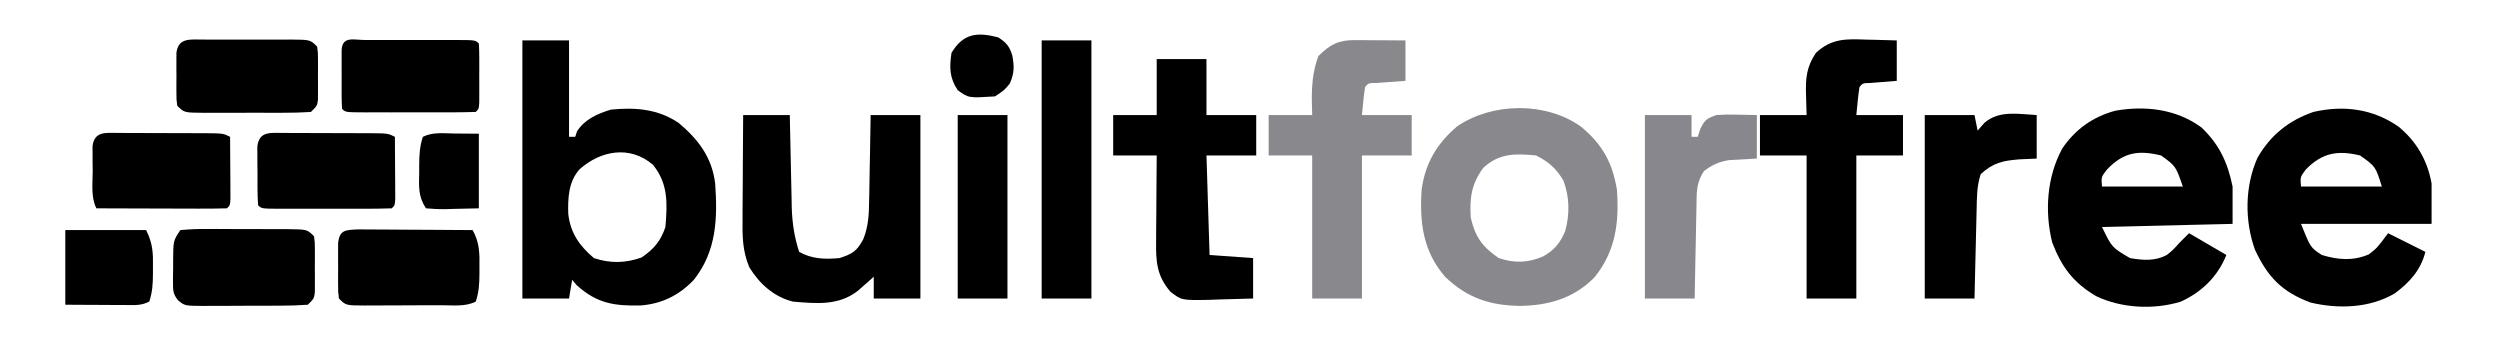
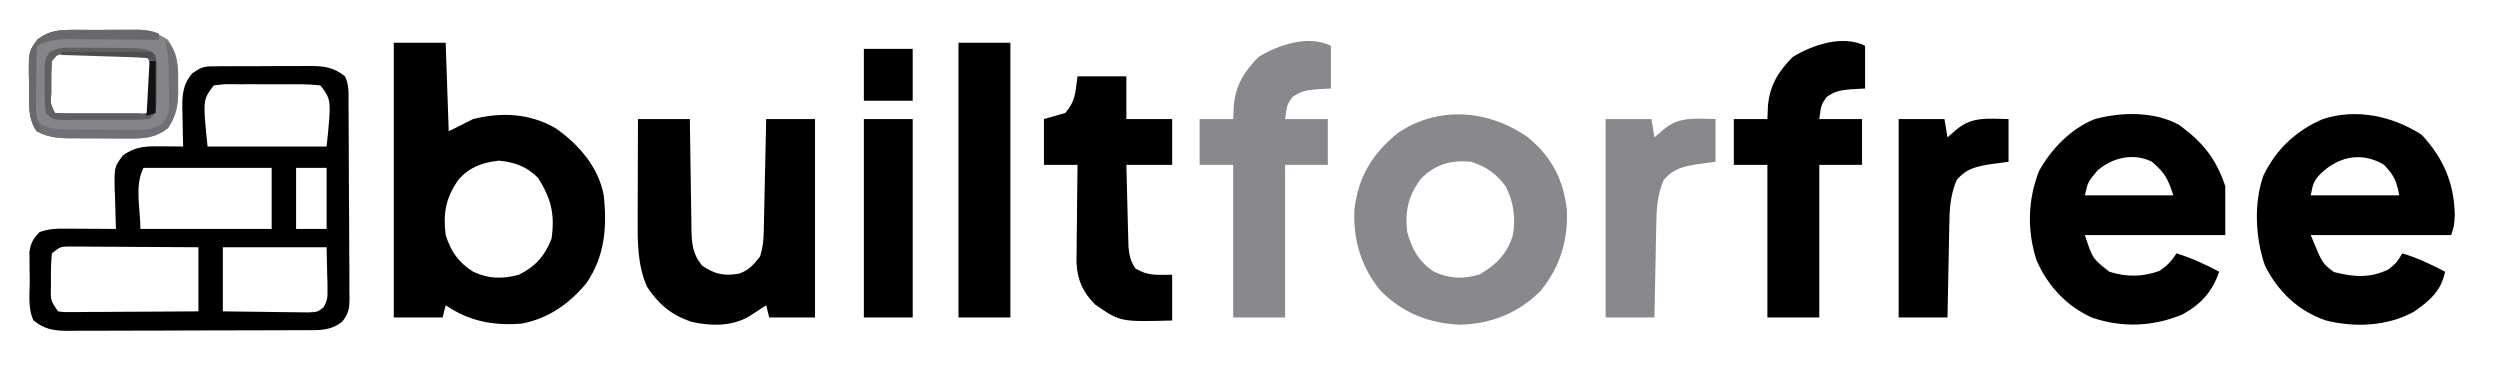
- <svg xmlns="http://www.w3.org/2000/svg" version="1.1" width="804" height="116">
-   <path d="M0 0 C4.95 0 9.9 0 15 0 C15 10.23 15 20.46 15 31 C15.66 31 16.32 31 17 31 C17.186 30.422 17.371 29.845 17.562 29.25 C20.063 25.336 24.172 23.548 28.5 22.25 C36.299 21.47 43.641 22.039 50.277 26.547 C56.62 31.886 60.96 37.593 62 46 C62.787 57.246 62.458 67.698 55.188 76.938 C50.44 81.95 44.926 84.683 38.047 85.238 C29.457 85.432 23.937 84.544 17.5 78.75 C17.005 78.172 16.51 77.595 16 77 C15.67 78.98 15.34 80.96 15 83 C10.05 83 5.1 83 0 83 C0 55.61 0 28.22 0 0 Z M18.348 41.477 C14.819 45.465 14.613 50.676 14.75 55.762 C15.441 61.948 18.358 66.054 23 70 C28.206 71.735 33.149 71.663 38.312 69.812 C42.245 67.16 44.499 64.503 46 60 C46.631 52.344 46.941 46.142 42 40 C34.616 33.671 25.187 35.365 18.348 41.477 Z " fill="#000000" transform="translate(168,13)" />
-   <path d="M0 0 C5.768 5.528 8.412 11.246 10 19 C10 22.96 10 26.92 10 31 C-10.79 31.495 -10.79 31.495 -32 32 C-28.821 38.584 -28.821 38.584 -23 42 C-18.871 42.718 -14.897 43.038 -11.129 40.977 C-9.318 39.539 -9.318 39.539 -7 37 C-6.01 36.01 -5.02 35.02 -4 34 C-0.04 36.31 3.92 38.62 8 41 C5.257 47.857 0.175 52.869 -6.625 56 C-15.327 58.663 -25.658 58.165 -33.855 54.25 C-41.163 49.991 -44.961 44.923 -48 37 C-50.505 27.029 -49.72 15.791 -44.746 6.711 C-40.501 0.533 -35.036 -3.364 -27.812 -5.375 C-18.076 -7.104 -8.071 -5.943 0 0 Z M-30.375 13.5 C-32.272 15.922 -32.272 15.922 -32 19 C-23.42 19 -14.84 19 -6 19 C-8.274 12.41 -8.274 12.41 -13 9 C-20.226 7.235 -25.064 7.91 -30.375 13.5 Z " fill="#000000" transform="translate(708,41)" />
-   <path d="M0 0 C5.84 4.766 9.351 10.901 10.688 18.312 C10.688 22.602 10.688 26.892 10.688 31.312 C-3.172 31.312 -17.032 31.312 -31.312 31.312 C-28.259 38.922 -28.259 38.922 -24.625 41.312 C-19.369 42.899 -14.622 43.288 -9.5 41.125 C-6.787 39.001 -6.787 39.001 -3.312 34.312 C0.647 36.292 4.607 38.273 8.688 40.312 C7.239 46.107 3.63 50.165 -1.191 53.684 C-9.232 58.425 -19.336 58.746 -28.309 56.594 C-37.472 53.135 -41.997 48.434 -46.113 39.629 C-49.486 30.303 -49.379 19.185 -45.309 10.062 C-41.119 2.762 -35.263 -1.941 -27.312 -4.688 C-17.609 -6.911 -8.257 -5.717 0 0 Z M-29.75 13.812 C-31.577 16.245 -31.577 16.245 -31.312 19.312 C-22.733 19.312 -14.152 19.312 -5.312 19.312 C-7.319 12.859 -7.319 12.859 -12.312 9.312 C-19.386 7.601 -24.431 8.357 -29.75 13.812 Z " fill="#000000" transform="translate(771.3125,40.6875)" />
-   <path d="M0 0 C6.893 5.628 10.23 11.599 11.656 20.34 C12.433 30.9 11.235 40.2 4.391 48.586 C-2.25 55.301 -10.333 57.616 -19.656 57.715 C-29.33 57.553 -36.536 55.107 -43.586 48.371 C-50.701 40.149 -51.827 30.955 -51.156 20.383 C-50.015 11.879 -46.25 5.503 -39.719 -0.035 C-28.384 -7.757 -11.234 -7.958 0 0 Z M-31.344 13.34 C-35.115 18.541 -35.768 22.971 -35.344 29.34 C-33.954 35.534 -31.545 38.764 -26.344 42.34 C-21.323 44.014 -17.021 43.9 -12.156 41.84 C-8.434 39.773 -6.603 37.527 -4.965 33.617 C-3.487 28.198 -3.563 22.747 -5.531 17.465 C-7.805 13.544 -10.313 11.355 -14.344 9.34 C-21.021 8.674 -26.186 8.569 -31.344 13.34 Z " fill="#89888D" transform="translate(508.3438,40.66016)" />
-   <path d="M0 0 C4.95 0 9.9 0 15 0 C15.02 1.049 15.04 2.097 15.06 3.178 C15.137 7.099 15.225 11.02 15.317 14.941 C15.355 16.633 15.39 18.324 15.422 20.016 C15.468 22.459 15.526 24.901 15.586 27.344 C15.597 28.09 15.609 28.836 15.621 29.605 C15.761 34.67 16.445 39.161 18 44 C22.169 46.327 26.297 46.42 31 46 C35.127 44.651 36.587 43.777 38.64 39.914 C40.297 35.76 40.474 31.873 40.512 27.441 C40.53 26.652 40.548 25.863 40.566 25.05 C40.62 22.554 40.654 20.059 40.688 17.562 C40.721 15.86 40.755 14.158 40.791 12.455 C40.878 8.303 40.938 4.152 41 0 C46.28 0 51.56 0 57 0 C57 19.47 57 38.94 57 59 C52.05 59 47.1 59 42 59 C42 56.69 42 54.38 42 52 C41.541 52.41 41.082 52.82 40.609 53.242 C39.996 53.781 39.382 54.32 38.75 54.875 C38.147 55.409 37.543 55.942 36.922 56.492 C30.694 61.378 23.552 60.629 16 60 C9.857 58.429 5.314 54.341 2 49 C-0.291 43.622 -0.26 38.743 -0.195 33.008 C-0.192 32.062 -0.19 31.116 -0.187 30.141 C-0.176 27.136 -0.15 24.13 -0.125 21.125 C-0.115 19.081 -0.106 17.036 -0.098 14.992 C-0.076 9.995 -0.041 4.997 0 0 Z " fill="#000000" transform="translate(239,37)" />
-   <path d="M0 0 C0.941 0.003 1.882 0.006 2.852 0.01 C3.836 0.018 4.821 0.027 5.836 0.035 C6.829 0.04 7.821 0.044 8.844 0.049 C11.3 0.061 13.755 0.079 16.211 0.098 C16.211 4.388 16.211 8.678 16.211 13.098 C13.118 13.326 10.026 13.553 6.934 13.781 C4.3 13.802 4.3 13.802 3.211 15.098 C2.979 16.612 2.799 18.135 2.648 19.66 C2.504 21.125 2.36 22.589 2.211 24.098 C7.491 24.098 12.771 24.098 18.211 24.098 C18.211 28.388 18.211 32.678 18.211 37.098 C12.931 37.098 7.651 37.098 2.211 37.098 C2.211 52.278 2.211 67.458 2.211 83.098 C-3.069 83.098 -8.349 83.098 -13.789 83.098 C-13.789 67.918 -13.789 52.738 -13.789 37.098 C-18.409 37.098 -23.029 37.098 -27.789 37.098 C-27.789 32.808 -27.789 28.518 -27.789 24.098 C-23.169 24.098 -18.549 24.098 -13.789 24.098 C-13.83 22.448 -13.872 20.798 -13.914 19.098 C-13.894 14.005 -13.554 9.889 -11.789 5.098 C-7.915 1.321 -5.318 -0.032 0 0 Z " fill="#89888D" transform="translate(435.7891,12.90234)" />
-   <path d="M0 0 C1.39 0.027 1.39 0.027 2.809 0.055 C5.081 0.102 7.353 0.173 9.625 0.25 C9.625 4.54 9.625 8.83 9.625 13.25 C5.377 13.592 5.377 13.592 1.129 13.934 C-1.311 13.982 -1.311 13.982 -2.375 15.25 C-2.607 16.765 -2.787 18.288 -2.938 19.812 C-3.082 21.277 -3.226 22.741 -3.375 24.25 C1.575 24.25 6.525 24.25 11.625 24.25 C11.625 28.54 11.625 32.83 11.625 37.25 C6.675 37.25 1.725 37.25 -3.375 37.25 C-3.375 52.43 -3.375 67.61 -3.375 83.25 C-8.655 83.25 -13.935 83.25 -19.375 83.25 C-19.375 68.07 -19.375 52.89 -19.375 37.25 C-24.325 37.25 -29.275 37.25 -34.375 37.25 C-34.375 32.96 -34.375 28.67 -34.375 24.25 C-29.425 24.25 -24.475 24.25 -19.375 24.25 C-19.437 22.064 -19.499 19.878 -19.562 17.625 C-19.714 12.277 -19.383 8.753 -16.375 4.25 C-11.273 -0.491 -6.577 -0.244 0 0 Z " fill="#000000" transform="translate(600.375,12.75)" />
-   <path d="M0 0 C5.28 0 10.56 0 16 0 C16 5.94 16 11.88 16 18 C21.28 18 26.56 18 32 18 C32 22.29 32 26.58 32 31 C26.72 31 21.44 31 16 31 C16.33 41.56 16.66 52.12 17 63 C23.93 63.495 23.93 63.495 31 64 C31 68.29 31 72.58 31 77 C27.29 77.135 23.586 77.234 19.875 77.312 C18.828 77.354 17.782 77.396 16.703 77.439 C7.969 77.578 7.969 77.578 4.383 74.793 C0.02 69.679 -0.284 65.184 -0.195 58.637 C-0.192 57.845 -0.19 57.053 -0.187 56.237 C-0.176 53.72 -0.15 51.204 -0.125 48.688 C-0.115 46.976 -0.106 45.264 -0.098 43.553 C-0.076 39.368 -0.041 35.184 0 31 C-4.62 31 -9.24 31 -14 31 C-14 26.71 -14 22.42 -14 18 C-9.38 18 -4.76 18 0 18 C0 12.06 0 6.12 0 0 Z " fill="#000000" transform="translate(372,19)" />
-   <path d="M0 0 C5.28 0 10.56 0 16 0 C16 27.39 16 54.78 16 83 C10.72 83 5.44 83 0 83 C0 55.61 0 28.22 0 0 Z " fill="#000000" transform="translate(335,13)" />
-   <path d="M0 0 C5.28 0 10.56 0 16 0 C16.33 1.65 16.66 3.3 17 5 C18.083 3.763 18.083 3.763 19.188 2.5 C23.98 -1.62 30.062 -0.303 36 0 C36 4.62 36 9.24 36 14 C34.144 14.082 32.288 14.165 30.375 14.25 C25.005 14.694 21.969 15.353 18 19 C16.734 22.799 16.767 26.424 16.684 30.387 C16.663 31.204 16.642 32.021 16.621 32.863 C16.555 35.471 16.496 38.079 16.438 40.688 C16.394 42.456 16.351 44.225 16.307 45.994 C16.199 50.329 16.1 54.665 16 59 C10.72 59 5.44 59 0 59 C0 39.53 0 20.06 0 0 Z " fill="#000000" transform="translate(619,37)" />
-   <path d="M0 0 C4.95 0 9.9 0 15 0 C15 2.31 15 4.62 15 7 C15.66 7 16.32 7 17 7 C17.247 6.216 17.495 5.433 17.75 4.625 C19.233 1.511 19.82 1.145 23 0 C26.234 -0.195 26.234 -0.195 29.75 -0.125 C32.844 -0.063 32.844 -0.063 36 0 C36 4.62 36 9.24 36 14 C31.557 14.244 31.557 14.244 27.113 14.488 C23.709 15.048 21.763 15.963 19 18 C16.429 21.856 16.649 25.127 16.586 29.605 C16.567 30.445 16.547 31.284 16.527 32.149 C16.467 34.828 16.421 37.508 16.375 40.188 C16.337 42.005 16.298 43.822 16.258 45.639 C16.162 50.092 16.078 54.546 16 59 C10.72 59 5.44 59 0 59 C0 39.53 0 20.06 0 0 Z " fill="#88878D" transform="translate(529,37)" />
-   <path d="M0 0 C3.099 -0.291 5.994 -0.396 9.094 -0.363 C9.996 -0.364 10.899 -0.364 11.828 -0.365 C13.738 -0.362 15.648 -0.353 17.558 -0.336 C20.488 -0.313 23.417 -0.316 26.348 -0.322 C28.201 -0.317 30.053 -0.31 31.906 -0.301 C32.786 -0.302 33.667 -0.303 34.574 -0.304 C40.769 -0.231 40.769 -0.231 43 2 C43.259 4.031 43.259 4.031 43.266 6.5 C43.269 7.83 43.269 7.83 43.273 9.188 C43.266 10.116 43.258 11.044 43.25 12 C43.262 13.392 43.262 13.392 43.273 14.812 C43.271 15.699 43.268 16.586 43.266 17.5 C43.263 18.315 43.261 19.129 43.259 19.969 C43 22 43 22 41 24 C38.022 24.212 35.14 24.304 32.16 24.301 C30.843 24.307 30.843 24.307 29.5 24.314 C27.641 24.32 25.783 24.32 23.924 24.316 C21.077 24.313 18.231 24.336 15.385 24.361 C13.581 24.364 11.777 24.364 9.973 24.363 C8.693 24.377 8.693 24.377 7.387 24.391 C1.424 24.344 1.424 24.344 -0.726 22.598 C-2.344 20.569 -2.374 19.449 -2.363 16.875 C-2.363 16.086 -2.362 15.297 -2.361 14.484 C-2.345 13.665 -2.329 12.845 -2.312 12 C-2.316 11.18 -2.319 10.36 -2.322 9.516 C-2.267 3.401 -2.267 3.401 0 0 Z " fill="#000000" transform="translate(58,74)" />
-   <path d="M0 0 C1.724 0 3.449 0.012 5.173 0.032 C6.534 0.036 6.534 0.036 7.922 0.04 C10.827 0.052 13.73 0.077 16.634 0.102 C18.6 0.112 20.567 0.121 22.533 0.129 C27.358 0.151 32.184 0.186 37.009 0.227 C39.254 4.243 39.274 7.779 39.197 12.29 C39.196 13.009 39.195 13.729 39.195 14.471 C39.168 17.645 39.019 20.198 38.009 23.227 C34.643 24.91 30.837 24.39 27.134 24.395 C26.254 24.398 25.374 24.402 24.467 24.405 C22.604 24.41 20.741 24.413 18.878 24.412 C16.021 24.415 13.164 24.433 10.306 24.452 C8.499 24.455 6.692 24.457 4.884 24.458 C4.026 24.465 3.168 24.472 2.283 24.479 C-3.762 24.456 -3.762 24.456 -5.991 22.227 C-6.25 20.196 -6.25 20.196 -6.256 17.727 C-6.259 16.84 -6.262 15.953 -6.264 15.04 C-6.253 13.647 -6.253 13.647 -6.241 12.227 C-6.248 11.299 -6.256 10.371 -6.264 9.415 C-6.262 8.528 -6.259 7.641 -6.256 6.727 C-6.254 5.912 -6.252 5.098 -6.25 4.258 C-5.723 0.128 -3.893 0.222 0 0 Z " fill="#000000" transform="translate(114.9907,73.77295)" />
-   <path d="M0 0 C0.858 0.007 1.717 0.014 2.601 0.022 C3.481 0.022 4.362 0.023 5.269 0.023 C7.131 0.026 8.994 0.034 10.857 0.046 C13.714 0.065 16.572 0.067 19.429 0.067 C21.236 0.072 23.044 0.077 24.851 0.084 C25.709 0.085 26.568 0.086 27.452 0.088 C33.494 0.136 33.494 0.136 35.726 1.252 C35.755 4.898 35.773 8.544 35.789 12.19 C35.797 13.231 35.805 14.272 35.814 15.344 C35.817 16.333 35.82 17.323 35.824 18.342 C35.829 19.259 35.834 20.175 35.84 21.119 C35.726 23.252 35.726 23.252 34.726 24.252 C31.635 24.353 28.567 24.392 25.476 24.385 C24.548 24.386 23.619 24.387 22.663 24.388 C20.695 24.389 18.728 24.387 16.761 24.383 C13.739 24.377 10.717 24.383 7.695 24.389 C5.789 24.388 3.882 24.387 1.976 24.385 C0.61 24.388 0.61 24.388 -0.783 24.391 C-7.159 24.367 -7.159 24.367 -8.274 23.252 C-8.525 19.78 -8.459 16.295 -8.461 12.815 C-8.474 11.834 -8.486 10.854 -8.499 9.844 C-8.501 8.439 -8.501 8.439 -8.504 7.006 C-8.509 6.143 -8.513 5.28 -8.517 4.391 C-7.94 -0.69 -4.223 0.016 0 0 Z " fill="#000000" transform="translate(91.27393,42.74776)" />
-   <path d="M0 0 C0.858 0.007 1.717 0.014 2.601 0.022 C3.481 0.022 4.362 0.023 5.269 0.023 C7.131 0.026 8.994 0.034 10.857 0.046 C13.714 0.065 16.572 0.067 19.429 0.067 C21.236 0.072 23.044 0.077 24.851 0.084 C25.709 0.085 26.568 0.086 27.452 0.088 C33.494 0.136 33.494 0.136 35.726 1.252 C35.755 4.898 35.773 8.544 35.789 12.19 C35.797 13.231 35.805 14.272 35.814 15.344 C35.817 16.333 35.82 17.323 35.824 18.342 C35.829 19.259 35.834 20.175 35.84 21.119 C35.726 23.252 35.726 23.252 34.726 24.252 C31.624 24.341 28.543 24.367 25.441 24.35 C24.51 24.348 23.579 24.347 22.62 24.346 C19.635 24.34 16.649 24.327 13.664 24.315 C11.645 24.31 9.626 24.305 7.607 24.301 C2.647 24.29 -2.314 24.273 -7.274 24.252 C-9.101 20.599 -8.459 16.274 -8.461 12.252 C-8.474 11.324 -8.486 10.396 -8.499 9.44 C-8.5 8.553 -8.502 7.666 -8.504 6.752 C-8.509 5.938 -8.513 5.123 -8.517 4.283 C-7.919 -0.715 -4.124 0.016 0 0 Z " fill="#000000" transform="translate(38.27393,42.74776)" />
-   <path d="M0 0 C0.88 0.004 1.76 0.008 2.667 0.012 C4.021 0.009 4.021 0.009 5.402 0.006 C7.312 0.005 9.222 0.009 11.132 0.017 C14.062 0.028 16.991 0.017 19.921 0.004 C21.774 0.006 23.627 0.008 25.48 0.012 C26.8 0.006 26.8 0.006 28.147 0 C34.344 0.048 34.344 0.048 36.574 2.278 C36.832 4.217 36.832 4.217 36.839 6.559 C36.843 7.822 36.843 7.822 36.847 9.11 C36.839 9.99 36.832 10.871 36.824 11.778 C36.835 13.099 36.835 13.099 36.847 14.446 C36.844 15.288 36.842 16.129 36.839 16.997 C36.837 17.769 36.835 18.542 36.832 19.338 C36.574 21.278 36.574 21.278 34.574 23.278 C31.512 23.478 28.542 23.558 25.48 23.544 C24.126 23.546 24.126 23.546 22.745 23.549 C20.835 23.551 18.925 23.547 17.016 23.539 C14.085 23.528 11.156 23.539 8.226 23.551 C6.373 23.55 4.52 23.547 2.667 23.544 C1.347 23.55 1.347 23.55 0 23.556 C-6.196 23.508 -6.196 23.508 -8.426 21.278 C-8.685 19.338 -8.685 19.338 -8.692 16.997 C-8.695 16.155 -8.697 15.313 -8.7 14.446 C-8.688 13.125 -8.688 13.125 -8.676 11.778 C-8.684 10.897 -8.692 10.017 -8.7 9.11 C-8.697 8.268 -8.695 7.426 -8.692 6.559 C-8.69 5.786 -8.688 5.014 -8.685 4.217 C-8.022 -0.753 -4.085 0.032 0 0 Z " fill="#000000" transform="translate(65.42639,12.72211)" />
-   <path d="M0 0 C1.366 0.003 1.366 0.003 2.759 0.006 C3.687 0.005 4.616 0.004 5.572 0.003 C7.539 0.003 9.507 0.004 11.474 0.009 C14.496 0.014 17.518 0.009 20.54 0.002 C22.446 0.003 24.353 0.004 26.259 0.006 C27.169 0.004 28.08 0.002 29.018 0 C35.394 0.024 35.394 0.024 36.509 1.139 C36.608 2.689 36.64 4.242 36.642 5.795 C36.644 7.205 36.644 7.205 36.646 8.643 C36.642 9.632 36.638 10.62 36.634 11.639 C36.64 13.122 36.64 13.122 36.646 14.635 C36.644 15.575 36.643 16.514 36.642 17.483 C36.64 18.351 36.639 19.219 36.638 20.114 C36.509 22.139 36.509 22.139 35.509 23.139 C32.418 23.24 29.35 23.279 26.259 23.272 C25.33 23.273 24.402 23.274 23.445 23.275 C21.478 23.275 19.511 23.273 17.544 23.269 C14.522 23.264 11.5 23.269 8.478 23.276 C6.571 23.275 4.665 23.274 2.759 23.272 C1.393 23.275 1.393 23.275 0 23.278 C-6.376 23.254 -6.376 23.254 -7.491 22.139 C-7.59 20.589 -7.622 19.035 -7.624 17.483 C-7.625 16.543 -7.627 15.603 -7.628 14.635 C-7.624 13.646 -7.62 12.658 -7.616 11.639 C-7.62 10.65 -7.624 9.662 -7.628 8.643 C-7.627 7.703 -7.625 6.763 -7.624 5.795 C-7.623 4.927 -7.622 4.059 -7.621 3.164 C-7.332 -1.358 -3.711 0.014 0 0 Z " fill="#000000" transform="translate(117.4912,12.86105)" />
-   <path d="M0 0 C5.28 0 10.56 0 16 0 C16 19.47 16 38.94 16 59 C10.72 59 5.44 59 0 59 C0 39.53 0 20.06 0 0 Z " fill="#000000" transform="translate(308,37)" />
-   <path d="M0 0 C8.58 0 17.16 0 26 0 C28.158 4.315 28.267 7.395 28.188 12.062 C28.187 12.782 28.186 13.502 28.186 14.244 C28.159 17.417 28.01 19.97 27 23 C24.338 24.331 22.313 24.113 19.336 24.098 C18.214 24.094 17.093 24.091 15.938 24.088 C14.762 24.08 13.586 24.071 12.375 24.062 C11.192 24.058 10.008 24.053 8.789 24.049 C5.859 24.037 2.93 24.019 0 24 C0 16.08 0 8.16 0 0 Z " fill="#000000" transform="translate(21,74)" />
-   <path d="M0 0 C3.898 0.031 3.898 0.031 7.875 0.062 C7.875 7.982 7.875 15.902 7.875 24.062 C5.111 24.124 2.348 24.186 -0.5 24.25 C-1.804 24.291 -1.804 24.291 -3.134 24.333 C-5.133 24.355 -7.132 24.212 -9.125 24.062 C-11.696 20.207 -11.383 17.023 -11.312 12.562 C-11.312 11.79 -11.311 11.018 -11.311 10.223 C-11.285 6.926 -11.174 4.209 -10.125 1.062 C-6.94 -0.53 -3.493 -0.039 0 0 Z " fill="#000000" transform="translate(146.125,42.9375)" />
-   <path d="M0 0 C2.622 1.681 3.664 2.885 4.562 5.867 C5.212 9.452 5.224 11.485 3.75 14.875 C2 17 2 17 -1 19 C-9.523 19.541 -9.523 19.541 -13 17 C-15.682 12.977 -15.688 9.728 -15 5 C-11.212 -1.27 -6.829 -1.735 0 0 Z " fill="#000000" transform="translate(321,12)" />
+ <svg xmlns="http://www.w3.org/2000/svg" version="1.1" width="819" height="123">
+   <path d="M0 0 C5.61 0 11.22 0 17 0 C17.495 14.355 17.495 14.355 18 29 C20.64 27.68 23.28 26.36 26 25 C35.336 22.666 44.595 23.127 53 28 C60.442 33.139 67.021 40.691 68.75 49.785 C69.932 60.26 69.184 69.89 63.082 78.801 C57.445 85.535 50.733 90.304 42 92 C32.673 92.764 24.818 91.296 17 86 C16.67 87.32 16.34 88.64 16 90 C10.72 90 5.44 90 0 90 C0 60.3 0 30.6 0 0 Z M21.188 44.875 C17.028 50.817 16.114 55.813 17 63 C18.675 68.297 21.217 72.039 26 75 C31.064 77.417 35.654 77.441 41 76 C46.34 73.335 49.561 69.794 51.688 64.188 C52.821 56.253 51.586 51.063 47.25 44.25 C43.51 40.51 39.709 39.183 34.5 38.625 C29.041 39.21 24.846 40.712 21.188 44.875 Z " fill="#000000" transform="translate(129,14)" />
+   <path d="M0 0 C0.825 -0.01 1.649 -0.019 2.499 -0.029 C3.386 -0.028 4.274 -0.027 5.188 -0.026 C6.562 -0.033 6.562 -0.033 7.964 -0.039 C9.903 -0.045 11.841 -0.045 13.779 -0.041 C16.74 -0.038 19.7 -0.061 22.661 -0.087 C24.545 -0.089 26.429 -0.09 28.313 -0.089 C29.638 -0.102 29.638 -0.102 30.99 -0.117 C35.762 -0.081 39.028 0.13 42.883 3.275 C44.353 6.215 44.048 9.191 44.06 12.415 C44.067 13.15 44.073 13.885 44.08 14.642 C44.1 17.08 44.112 19.517 44.122 21.954 C44.126 22.786 44.13 23.618 44.134 24.474 C44.155 28.875 44.169 33.276 44.178 37.677 C44.19 42.225 44.224 46.774 44.264 51.322 C44.29 54.817 44.298 58.312 44.302 61.807 C44.307 63.484 44.318 65.161 44.337 66.838 C44.361 69.184 44.36 71.529 44.353 73.876 C44.366 74.569 44.379 75.262 44.392 75.976 C44.356 79.345 44.101 81.001 41.979 83.675 C37.891 86.796 34.256 86.429 29.29 86.436 C28.401 86.441 27.511 86.446 26.595 86.451 C23.643 86.465 20.691 86.472 17.739 86.478 C15.691 86.484 13.643 86.489 11.595 86.495 C7.297 86.506 2.999 86.511 -1.3 86.515 C-6.808 86.52 -12.316 86.544 -17.824 86.573 C-22.056 86.591 -26.287 86.597 -30.519 86.598 C-32.55 86.601 -34.581 86.609 -36.611 86.622 C-39.453 86.639 -42.294 86.638 -45.135 86.631 C-46.394 86.645 -46.394 86.645 -47.678 86.659 C-52.31 86.626 -55.356 86.286 -59.117 83.275 C-61.107 79.293 -60.345 74.277 -60.367 69.9 C-60.387 68.845 -60.408 67.791 -60.429 66.704 C-60.434 65.689 -60.44 64.673 -60.445 63.626 C-60.454 62.696 -60.464 61.766 -60.473 60.808 C-60.049 57.79 -59.22 56.455 -57.117 54.275 C-54.117 53.275 -52.142 53.159 -49.011 53.177 C-48.028 53.18 -47.045 53.183 -46.033 53.187 C-44.496 53.199 -44.496 53.199 -42.929 53.212 C-41.376 53.219 -41.376 53.219 -39.791 53.226 C-37.233 53.238 -34.675 53.254 -32.117 53.275 C-32.143 52.665 -32.169 52.055 -32.196 51.426 C-32.3 48.647 -32.365 45.868 -32.429 43.087 C-32.471 42.127 -32.513 41.168 -32.556 40.179 C-32.68 33.047 -32.68 33.047 -29.847 29.161 C-25.267 25.996 -21.89 26.157 -16.367 26.212 C-14.611 26.226 -14.611 26.226 -12.82 26.24 C-11.928 26.251 -11.036 26.263 -10.117 26.275 C-10.152 24.961 -10.186 23.648 -10.222 22.294 C-10.25 20.559 -10.278 18.823 -10.304 17.087 C-10.329 16.223 -10.354 15.359 -10.38 14.468 C-10.437 9.584 -10.382 6.195 -7.117 2.275 C-4.063 0.239 -3.438 0.022 0 0 Z M-0.117 6.275 C-3.688 11.031 -3.688 11.031 -2.117 26.275 C10.753 26.275 23.623 26.275 36.883 26.275 C38.455 11.031 38.455 11.031 34.883 6.275 C32.212 5.97 29.776 5.855 27.102 5.876 C25.948 5.872 25.948 5.872 24.771 5.868 C23.143 5.865 21.516 5.871 19.889 5.884 C17.393 5.9 14.899 5.884 12.403 5.865 C10.823 5.866 9.244 5.87 7.665 5.876 C6.916 5.87 6.167 5.864 5.395 5.858 C3.068 5.855 3.068 5.855 -0.117 6.275 Z M-23.117 33.275 C-26.102 39.245 -24.117 46.6 -24.117 53.275 C-9.927 53.275 4.263 53.275 18.883 53.275 C18.883 46.675 18.883 40.075 18.883 33.275 C5.023 33.275 -8.837 33.275 -23.117 33.275 Z M26.883 33.275 C26.883 39.875 26.883 46.475 26.883 53.275 C30.183 53.275 33.483 53.275 36.883 53.275 C36.883 46.675 36.883 40.075 36.883 33.275 C33.583 33.275 30.283 33.275 26.883 33.275 Z M-53.117 61.275 C-53.392 64.192 -53.489 66.863 -53.429 69.775 C-53.432 70.56 -53.436 71.345 -53.439 72.154 C-53.571 76.691 -53.571 76.691 -51.117 80.275 C-49.056 80.566 -49.056 80.566 -46.667 80.502 C-45.286 80.501 -45.286 80.501 -43.877 80.501 C-42.383 80.486 -42.383 80.486 -40.859 80.47 C-39.332 80.466 -39.332 80.466 -37.773 80.461 C-34.513 80.45 -31.252 80.425 -27.992 80.4 C-25.785 80.39 -23.578 80.381 -21.371 80.372 C-15.952 80.352 -10.535 80.313 -5.117 80.275 C-5.117 73.345 -5.117 66.415 -5.117 59.275 C-11.471 59.229 -17.824 59.189 -24.178 59.165 C-26.34 59.155 -28.502 59.141 -30.664 59.124 C-33.77 59.1 -36.875 59.088 -39.98 59.079 C-40.949 59.069 -41.918 59.059 -42.916 59.048 C-44.267 59.048 -44.267 59.048 -45.645 59.048 C-46.438 59.043 -47.231 59.039 -48.048 59.034 C-50.425 59.151 -50.425 59.151 -53.117 61.275 Z M2.883 59.275 C2.883 66.205 2.883 73.135 2.883 80.275 C7.244 80.344 11.602 80.403 15.963 80.439 C17.446 80.455 18.929 80.475 20.412 80.501 C22.545 80.537 24.676 80.554 26.809 80.568 C28.092 80.583 29.375 80.599 30.697 80.615 C33.816 80.526 33.816 80.526 35.807 79.021 C37.14 76.858 37.23 75.575 37.176 73.044 C37.169 72.321 37.161 71.597 37.154 70.852 C37.113 69.483 37.113 69.483 37.071 68.087 C37.009 65.179 36.947 62.271 36.883 59.275 C25.663 59.275 14.443 59.275 2.883 59.275 Z " fill="#000000" transform="translate(70.1167,21.72534)" />
+   <path d="M0 0 C7.13 7.627 10.666 15.855 10.875 26.25 C10.688 29.875 10.688 29.875 9.688 32.875 C-5.492 32.875 -20.672 32.875 -36.312 32.875 C-32.509 42.206 -32.509 42.206 -28.688 45 C-22.375 46.637 -16.648 47.063 -10.75 44.062 C-8.168 41.928 -8.168 41.928 -6.312 38.875 C-1.34 40.367 3.106 42.48 7.688 44.875 C6.455 51.193 2.714 54.278 -2.312 57.875 C-11.053 62.8 -21.901 63.257 -31.5 60.812 C-40.442 57.727 -47.139 51.303 -51.312 42.875 C-54.449 33.874 -55.038 22.466 -51.812 13.375 C-47.649 4.8 -41.074 -1.436 -32.312 -5.125 C-21.332 -8.708 -9.457 -6.067 0 0 Z M-34.125 13.875 C-35.569 16.09 -35.569 16.09 -36.312 19.875 C-26.742 19.875 -17.172 19.875 -7.312 19.875 C-8.306 14.905 -8.966 13.412 -12.312 9.875 C-20.056 5.136 -28.288 7.434 -34.125 13.875 Z " fill="#000000" transform="translate(793.3125,44.125)" />
+   <path d="M0 0 C7.648 5.591 12.01 11.029 15 20 C15 25.28 15 30.56 15 36 C-0.18 36 -15.36 36 -31 36 C-28.466 43.716 -28.466 43.716 -23 48 C-17.525 49.825 -11.972 49.717 -6.562 47.75 C-4.057 46.039 -2.591 44.563 -1 42 C3.972 43.492 8.418 45.605 13 48 C10.733 54.611 7.093 58.615 1 62 C-8.602 66.012 -18.825 66.433 -28.688 63.035 C-36.998 59.315 -43.172 52.625 -46.812 44.312 C-49.98 34.621 -49.725 24.462 -46 15 C-42.073 7.877 -35.509 1.093 -27.875 -1.938 C-19.166 -4.363 -8.024 -4.585 0 0 Z M-27 15 C-30.005 18.621 -30.005 18.621 -31 23 C-21.43 23 -11.86 23 -2 23 C-3.89 17.33 -4.75 15.719 -9 12 C-15.094 8.953 -22.155 10.617 -27 15 Z " fill="#000000" transform="translate(714,41)" />
+   <path d="M0 0 C7.986 6.453 11.962 13.984 13.066 24.168 C13.461 34.013 10.777 42.797 4.504 50.469 C-2.689 57.774 -11.583 61.281 -21.75 61.625 C-31.917 61.281 -40.811 57.774 -48.004 50.469 C-54.275 42.798 -56.97 34.009 -56.562 24.164 C-55.41 13.412 -50.774 5.682 -42.375 -1.125 C-29.244 -10.129 -12.823 -8.838 0 0 Z M-34.832 13.934 C-38.848 19.316 -40.082 24.5 -39.25 31.25 C-37.68 36.926 -35.321 41.24 -30.238 44.375 C-25.126 46.625 -20.811 46.718 -15.5 45.125 C-10.012 41.959 -6.675 38.499 -4.691 32.492 C-3.598 26.937 -4.369 21.416 -6.938 16.375 C-10.071 12.14 -13.273 9.909 -18.25 8.25 C-24.807 7.607 -30.259 9.067 -34.832 13.934 Z " fill="#89888D" transform="translate(500.25,44.75)" />
+   <path d="M0 0 C5.61 0 11.22 0 17 0 C17.015 1.276 17.029 2.553 17.044 3.868 C17.102 8.611 17.179 13.354 17.262 18.097 C17.296 20.148 17.324 22.2 17.346 24.251 C17.38 27.203 17.432 30.154 17.488 33.105 C17.495 34.02 17.501 34.935 17.508 35.877 C17.619 40.706 17.816 44.11 21 48 C25.108 50.866 28.279 51.485 33.102 50.645 C36.312 49.555 37.976 47.637 40 45 C40.894 42.237 41.143 39.675 41.205 36.782 C41.225 35.962 41.245 35.141 41.266 34.296 C41.282 33.42 41.299 32.543 41.316 31.641 C41.337 30.736 41.358 29.832 41.379 28.9 C41.445 26.017 41.504 23.133 41.562 20.25 C41.606 18.293 41.649 16.336 41.693 14.379 C41.8 9.586 41.902 4.793 42 0 C47.28 0 52.56 0 58 0 C58 21.45 58 42.9 58 65 C53.05 65 48.1 65 43 65 C42.505 63.02 42.505 63.02 42 61 C41.469 61.349 40.938 61.699 40.391 62.059 C39.331 62.741 39.331 62.741 38.25 63.438 C37.554 63.89 36.858 64.342 36.141 64.809 C30.445 67.979 23.595 67.839 17.371 66.387 C10.888 64.14 6.788 60.704 3 55 C-0.242 47.78 -0.143 39.907 -0.098 32.129 C-0.096 31.207 -0.095 30.284 -0.093 29.334 C-0.088 26.41 -0.075 23.486 -0.062 20.562 C-0.057 18.571 -0.053 16.579 -0.049 14.588 C-0.038 9.725 -0.021 4.863 0 0 Z " fill="#000000" transform="translate(209,39)" />
+   <path d="M0 0 C0 4.62 0 9.24 0 14 C-1.567 14.082 -3.135 14.165 -4.75 14.25 C-8.138 14.595 -9.711 14.802 -12.562 16.75 C-14.37 19.28 -14.37 19.28 -15 24 C-10.38 24 -5.76 24 -1 24 C-1 28.95 -1 33.9 -1 39 C-5.62 39 -10.24 39 -15 39 C-15 55.5 -15 72 -15 89 C-20.61 89 -26.22 89 -32 89 C-32 72.5 -32 56 -32 39 C-35.63 39 -39.26 39 -43 39 C-43 34.05 -43 29.1 -43 24 C-39.37 24 -35.74 24 -32 24 C-31.938 22.515 -31.876 21.03 -31.812 19.5 C-31.135 12.764 -28.404 8.471 -23.75 3.688 C-17.222 -0.318 -7.341 -3.671 0 0 Z " fill="#000000" transform="translate(611,15)" />
+   <path d="M0 0 C0 4.62 0 9.24 0 14 C-1.567 14.082 -3.135 14.165 -4.75 14.25 C-8.138 14.595 -9.711 14.802 -12.562 16.75 C-14.37 19.28 -14.37 19.28 -15 24 C-10.38 24 -5.76 24 -1 24 C-1 28.95 -1 33.9 -1 39 C-5.62 39 -10.24 39 -15 39 C-15 55.5 -15 72 -15 89 C-20.61 89 -26.22 89 -32 89 C-32 72.5 -32 56 -32 39 C-35.63 39 -39.26 39 -43 39 C-43 34.05 -43 29.1 -43 24 C-39.37 24 -35.74 24 -32 24 C-31.938 22.515 -31.876 21.03 -31.812 19.5 C-31.135 12.764 -28.404 8.471 -23.75 3.688 C-17.222 -0.318 -7.341 -3.671 0 0 Z " fill="#88888D" transform="translate(436,15)" />
+   <path d="M0 0 C5.28 0 10.56 0 16 0 C16 4.62 16 9.24 16 14 C20.95 14 25.9 14 31 14 C31 18.95 31 23.9 31 29 C26.05 29 21.1 29 16 29 C16.097 33.2 16.2 37.399 16.317 41.598 C16.356 43.025 16.39 44.453 16.422 45.881 C16.468 47.937 16.526 49.992 16.586 52.047 C16.633 53.901 16.633 53.901 16.681 55.792 C16.979 58.793 17.328 60.526 19 63 C23.298 65.456 25.649 65 31 65 C31 69.95 31 74.9 31 80 C13.986 80.452 13.986 80.452 5.75 74.75 C1.692 70.692 -0.115 66.573 -0.341 60.901 C-0.34 59.414 -0.324 57.928 -0.293 56.441 C-0.289 55.652 -0.284 54.863 -0.28 54.05 C-0.263 51.554 -0.226 49.058 -0.188 46.562 C-0.172 44.86 -0.159 43.158 -0.146 41.455 C-0.114 37.303 -0.062 33.152 0 29 C-3.63 29 -7.26 29 -11 29 C-11 24.05 -11 19.1 -11 14 C-8.69 13.34 -6.38 12.68 -4 12 C-0.601 8.035 -0.79 5.533 0 0 Z " fill="#000000" transform="translate(353,25)" />
+   <path d="M0 0 C5.61 0 11.22 0 17 0 C17 29.7 17 59.4 17 90 C11.39 90 5.78 90 0 90 C0 60.3 0 30.6 0 0 Z " fill="#000000" transform="translate(314,14)" />
+   <path d="M0 0 C4.95 0 9.9 0 15 0 C15.33 1.98 15.66 3.96 16 6 C16.928 5.196 17.856 4.391 18.812 3.562 C24.053 -0.979 29.353 -0.078 36 0 C36 4.62 36 9.24 36 14 C33.185 14.371 33.185 14.371 30.312 14.75 C25.534 15.56 22.221 16.135 19 20 C16.849 25.068 16.662 29.705 16.586 35.117 C16.567 35.974 16.547 36.831 16.527 37.715 C16.468 40.435 16.421 43.155 16.375 45.875 C16.337 47.727 16.298 49.578 16.258 51.43 C16.162 55.953 16.078 60.476 16 65 C10.72 65 5.44 65 0 65 C0 43.55 0 22.1 0 0 Z " fill="#000000" transform="translate(622,39)" />
+   <path d="M0 0 C4.95 0 9.9 0 15 0 C15.33 1.98 15.66 3.96 16 6 C16.928 5.196 17.856 4.391 18.812 3.562 C24.053 -0.979 29.353 -0.078 36 0 C36 4.62 36 9.24 36 14 C33.185 14.371 33.185 14.371 30.312 14.75 C25.534 15.56 22.221 16.135 19 20 C16.849 25.068 16.662 29.705 16.586 35.117 C16.567 35.974 16.547 36.831 16.527 37.715 C16.468 40.435 16.421 43.155 16.375 45.875 C16.337 47.727 16.298 49.578 16.258 51.43 C16.162 55.953 16.078 60.476 16 65 C10.72 65 5.44 65 0 65 C0 43.55 0 22.1 0 0 Z " fill="#88878C" transform="translate(526,39)" />
+   <path d="M0 0 C5.28 0 10.56 0 16 0 C16 21.45 16 42.9 16 65 C10.72 65 5.44 65 0 65 C0 43.55 0 22.1 0 0 Z " fill="#000000" transform="translate(283,39)" />
+   <path d="M0 0 C2.234 -0.01 4.468 -0.041 6.702 -0.072 C8.132 -0.079 9.562 -0.084 10.991 -0.088 C12.936 -0.102 12.936 -0.102 14.92 -0.116 C18.813 0.271 21.2 1.183 24.507 3.24 C27.792 7.953 27.969 12.204 27.882 17.74 C27.893 18.474 27.905 19.207 27.917 19.963 C27.891 24.747 27.251 28.166 24.507 32.24 C20.458 35.348 16.919 35.67 11.976 35.604 C10.905 35.604 10.905 35.604 9.813 35.605 C8.311 35.603 6.808 35.593 5.305 35.576 C3.014 35.553 0.724 35.556 -1.567 35.562 C-3.032 35.557 -4.497 35.55 -5.962 35.541 C-6.982 35.542 -6.982 35.542 -8.024 35.544 C-11.93 35.486 -15.037 35.115 -18.493 33.24 C-21.592 28.592 -20.902 23.835 -20.931 18.365 C-20.964 17.276 -20.996 16.187 -21.03 15.064 C-21.084 7.027 -21.084 7.027 -18.091 3.045 C-12.492 -0.845 -6.592 0.017 0 0 Z M-13.493 10.24 C-13.665 12.967 -13.726 15.579 -13.681 18.303 C-13.68 19.048 -13.679 19.794 -13.679 20.562 C-13.981 24.2 -13.981 24.2 -12.493 27.24 C-10.287 27.34 -8.077 27.371 -5.868 27.373 C-5.206 27.374 -4.544 27.375 -3.862 27.376 C-2.46 27.377 -1.057 27.375 0.345 27.371 C2.498 27.365 4.651 27.371 6.804 27.377 C8.163 27.376 9.522 27.375 10.882 27.373 C12.127 27.372 13.372 27.371 14.655 27.37 C17.406 27.566 17.406 27.566 18.507 26.24 C18.607 23.397 18.646 20.583 18.632 17.74 C18.636 16.942 18.64 16.144 18.644 15.322 C19.016 11.472 19.016 11.472 17.507 8.24 C13.391 8.022 9.272 8.054 5.151 8.055 C3.081 8.053 1.012 8.035 -1.058 8.016 C-2.355 8.014 -3.652 8.012 -4.989 8.01 C-6.786 8.004 -6.786 8.004 -8.62 7.997 C-11.623 7.94 -11.623 7.94 -13.493 10.24 Z " fill="#858489" transform="translate(30.49316,9.759766)" />
+   <path d="M0 0 C5.28 0 10.56 0 16 0 C16 5.61 16 11.22 16 17 C10.72 17 5.44 17 0 17 C0 11.39 0 5.78 0 0 Z " fill="#000000" transform="translate(283,16)" />
+   <path d="M0 0 C1.05 -0.001 1.05 -0.001 2.122 -0.003 C3.604 -0.004 5.086 -0.002 6.568 0.002 C8.835 0.008 11.102 0.002 13.369 -0.004 C14.809 -0.003 16.248 -0.002 17.688 0 C19 0.001 20.312 0.002 21.664 0.003 C24.91 0.133 24.91 0.133 27.91 1.133 C27.91 1.793 27.91 2.453 27.91 3.133 C26.876 3.122 25.842 3.112 24.777 3.101 C20.928 3.065 17.08 3.042 13.231 3.023 C11.568 3.013 9.904 2.999 8.241 2.982 C5.845 2.958 3.45 2.946 1.055 2.938 C0.315 2.927 -0.425 2.917 -1.187 2.906 C-5.273 2.905 -8.414 3.309 -12.09 5.133 C-12.206 9.07 -12.277 13.007 -12.34 16.945 C-12.373 18.065 -12.407 19.184 -12.441 20.338 C-12.454 21.411 -12.467 22.484 -12.48 23.59 C-12.501 24.58 -12.522 25.569 -12.544 26.589 C-12.297 29.193 -12.297 29.193 -10.56 30.952 C-7.13 32.591 -3.908 32.581 -0.184 32.566 C0.578 32.572 1.34 32.577 2.125 32.582 C3.732 32.589 5.339 32.587 6.946 32.579 C9.402 32.57 11.856 32.599 14.312 32.631 C15.876 32.632 17.44 32.632 19.004 32.629 C19.736 32.64 20.469 32.651 21.223 32.663 C24.595 32.617 26.588 32.359 29.378 30.405 C31.158 27.765 31.391 26.445 31.336 23.289 C31.328 22.373 31.319 21.456 31.311 20.512 C31.282 19.562 31.253 18.612 31.223 17.633 C31.213 16.683 31.203 15.733 31.193 14.754 C31.128 10.715 31.026 7.035 29.91 3.133 C33.27 6.201 33.866 8.312 34.113 12.934 C34.135 14.437 34.15 15.941 34.16 17.445 C34.181 18.192 34.201 18.939 34.223 19.709 C34.257 24.573 33.726 27.989 30.91 32.133 C26.86 35.239 23.322 35.563 18.379 35.496 C17.309 35.497 17.309 35.497 16.217 35.498 C14.714 35.495 13.211 35.486 11.708 35.469 C9.417 35.445 7.127 35.448 4.836 35.455 C3.371 35.45 1.906 35.442 0.441 35.434 C-0.579 35.435 -0.579 35.435 -1.62 35.436 C-5.527 35.379 -8.634 35.008 -12.09 33.133 C-15.189 28.484 -14.498 23.727 -14.527 18.258 C-14.56 17.169 -14.593 16.079 -14.627 14.957 C-14.681 6.919 -14.681 6.919 -11.688 2.938 C-7.48 0.015 -5.146 0.004 0 0 Z " fill="#727076" transform="translate(24.08984,9.867188)" />
+   <path d="M0 0 C0.655 -0 1.309 -0.001 1.983 -0.002 C3.365 0.001 4.747 0.011 6.129 0.027 C8.243 0.051 10.355 0.048 12.469 0.041 C22.831 0.084 22.831 0.084 26.25 2.363 C26.622 4.303 26.622 4.303 26.613 6.645 C26.613 7.486 26.612 8.328 26.611 9.195 C26.595 10.076 26.579 10.956 26.562 11.863 C26.566 12.744 26.569 13.624 26.572 14.531 C26.517 21.096 26.517 21.096 24.25 23.363 C21.117 23.622 21.117 23.622 17.125 23.629 C16.422 23.631 15.72 23.633 14.996 23.635 C13.509 23.636 12.023 23.632 10.537 23.624 C8.259 23.613 5.981 23.624 3.703 23.637 C2.26 23.635 0.818 23.633 -0.625 23.629 C-1.942 23.627 -3.26 23.624 -4.617 23.622 C-7.75 23.363 -7.75 23.363 -9.75 21.363 C-10.194 18.405 -10.074 15.414 -10.062 12.426 C-10.079 11.601 -10.095 10.777 -10.111 9.928 C-10.112 9.134 -10.113 8.341 -10.113 7.523 C-10.116 6.798 -10.119 6.072 -10.122 5.324 C-9.75 3.363 -9.75 3.363 -8.649 1.626 C-5.791 -0.275 -3.404 -0.008 0 0 Z M-7.75 4.363 C-7.922 7.09 -7.982 9.702 -7.938 12.426 C-7.937 13.172 -7.936 13.917 -7.936 14.686 C-8.238 18.323 -8.238 18.323 -6.75 21.363 C-4.543 21.463 -2.334 21.494 -0.125 21.496 C0.537 21.497 1.199 21.498 1.881 21.499 C3.284 21.5 4.686 21.498 6.088 21.494 C8.241 21.488 10.394 21.494 12.547 21.5 C13.906 21.499 15.266 21.498 16.625 21.496 C17.87 21.495 19.115 21.494 20.398 21.493 C23.149 21.689 23.149 21.689 24.25 20.363 C24.35 17.52 24.389 14.706 24.375 11.863 C24.379 11.065 24.383 10.267 24.387 9.445 C24.759 5.595 24.759 5.595 23.25 2.363 C19.134 2.145 15.015 2.177 10.894 2.178 C8.824 2.176 6.755 2.158 4.686 2.139 C3.388 2.137 2.091 2.135 0.754 2.133 C-1.043 2.127 -1.043 2.127 -2.877 2.12 C-5.88 2.063 -5.88 2.063 -7.75 4.363 Z " fill="#606062" transform="translate(24.75,15.63672)" />
+   <path d="M0 0 C1.05 -0.001 1.05 -0.001 2.122 -0.003 C3.604 -0.004 5.086 -0.002 6.568 0.002 C8.835 0.008 11.102 0.002 13.369 -0.004 C14.809 -0.003 16.248 -0.002 17.688 0 C19 0.001 20.312 0.002 21.664 0.003 C24.91 0.133 24.91 0.133 27.91 1.133 C27.91 1.793 27.91 2.453 27.91 3.133 C26.876 3.122 25.842 3.112 24.777 3.101 C20.928 3.065 17.08 3.042 13.231 3.023 C11.568 3.013 9.904 2.999 8.241 2.982 C5.845 2.958 3.45 2.946 1.055 2.938 C0.315 2.927 -0.425 2.917 -1.187 2.906 C-5.273 2.905 -8.414 3.309 -12.09 5.133 C-12.148 9.049 -12.183 12.966 -12.215 16.883 C-12.232 17.994 -12.248 19.105 -12.266 20.25 C-12.272 21.32 -12.279 22.39 -12.285 23.492 C-12.296 24.477 -12.306 25.461 -12.317 26.476 C-12.085 29.193 -11.48 30.814 -10.09 33.133 C-10.75 33.133 -11.41 33.133 -12.09 33.133 C-15.189 28.484 -14.498 23.727 -14.527 18.258 C-14.56 17.169 -14.593 16.079 -14.627 14.957 C-14.681 6.919 -14.681 6.919 -11.688 2.938 C-7.48 0.015 -5.146 0.004 0 0 Z " fill="#69696C" transform="translate(24.08984,9.867188)" />
+   <path d="M0 0 C0.66 0 1.32 0 2 0 C2 5.61 2 11.22 2 17 C1.01 17.33 0.02 17.66 -1 18 C-0.505 9.09 -0.505 9.09 0 0 Z " fill="#121215" transform="translate(49,20)" />
+   <path d="M0 0 C9.9 0 19.8 0 30 0 C30.33 0.99 30.66 1.98 31 3 C30.01 2.67 29.02 2.34 28 2 C25.863 1.849 23.723 1.751 21.582 1.684 C20.328 1.642 19.075 1.6 17.783 1.557 C15.818 1.498 15.818 1.498 13.812 1.438 C12.477 1.394 11.142 1.351 9.807 1.307 C6.538 1.2 3.269 1.098 0 1 C0 0.67 0 0.34 0 0 Z " fill="#4E4E4F" transform="translate(20,17)" />
</svg>
